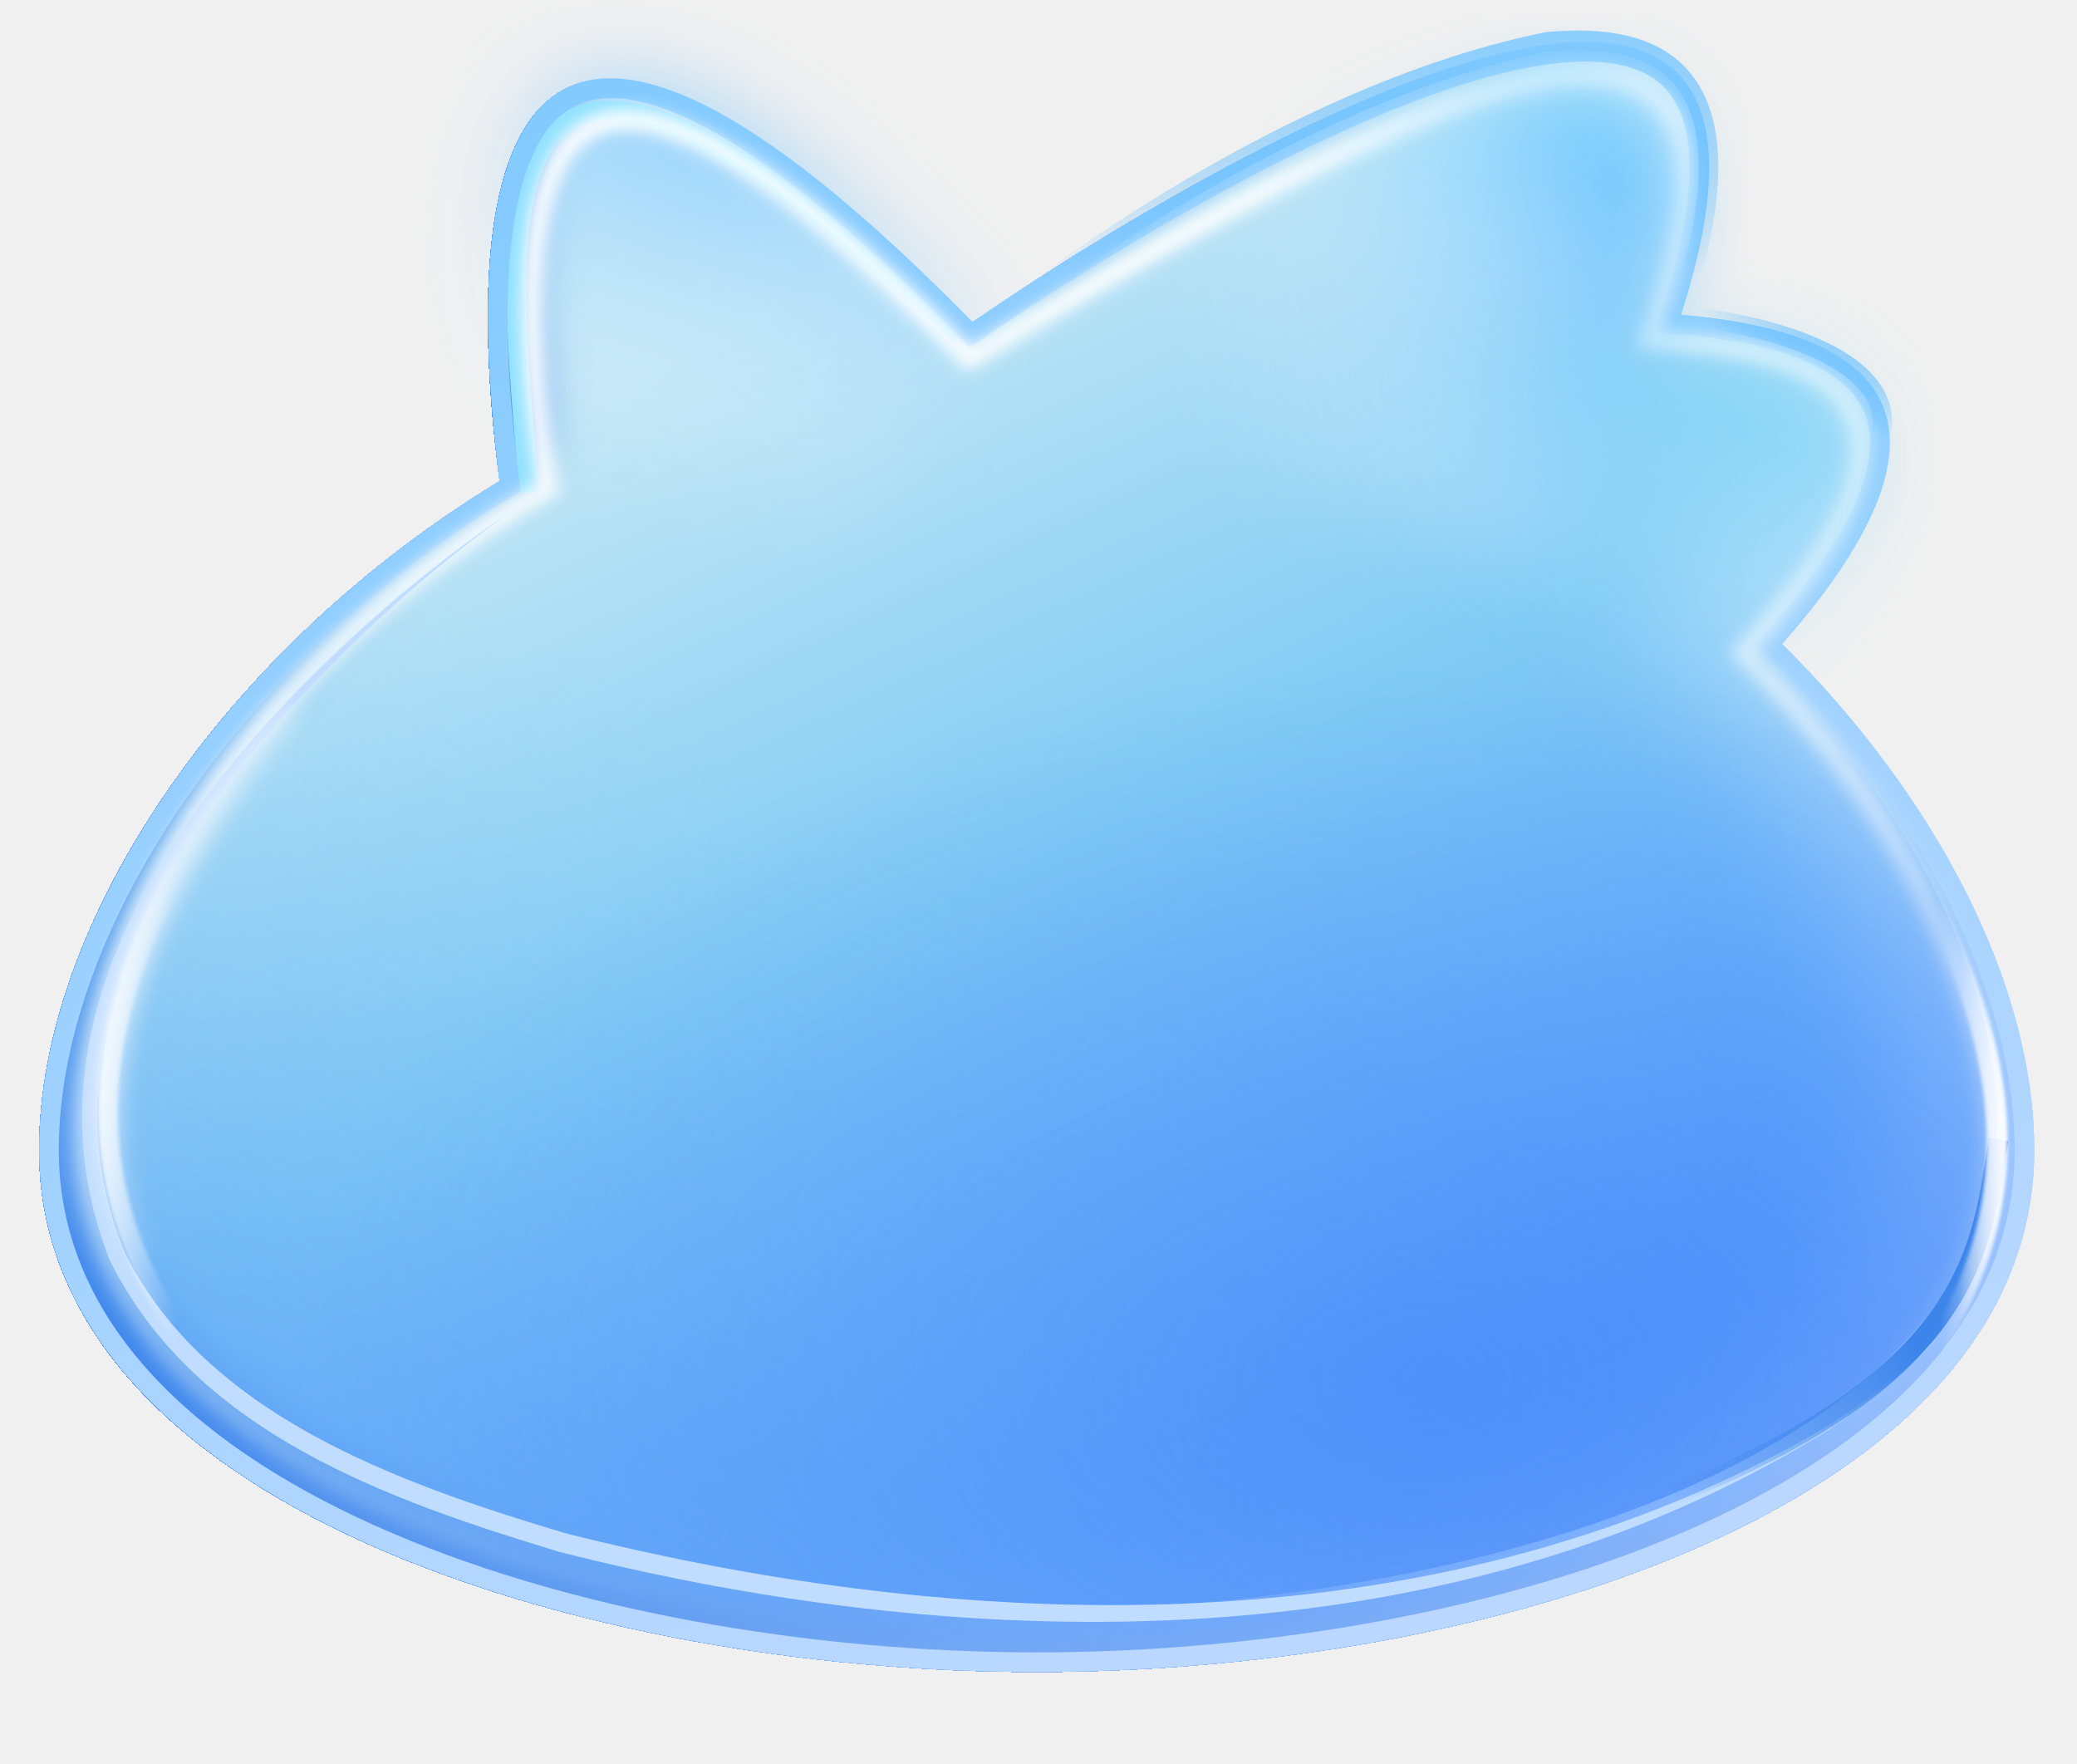
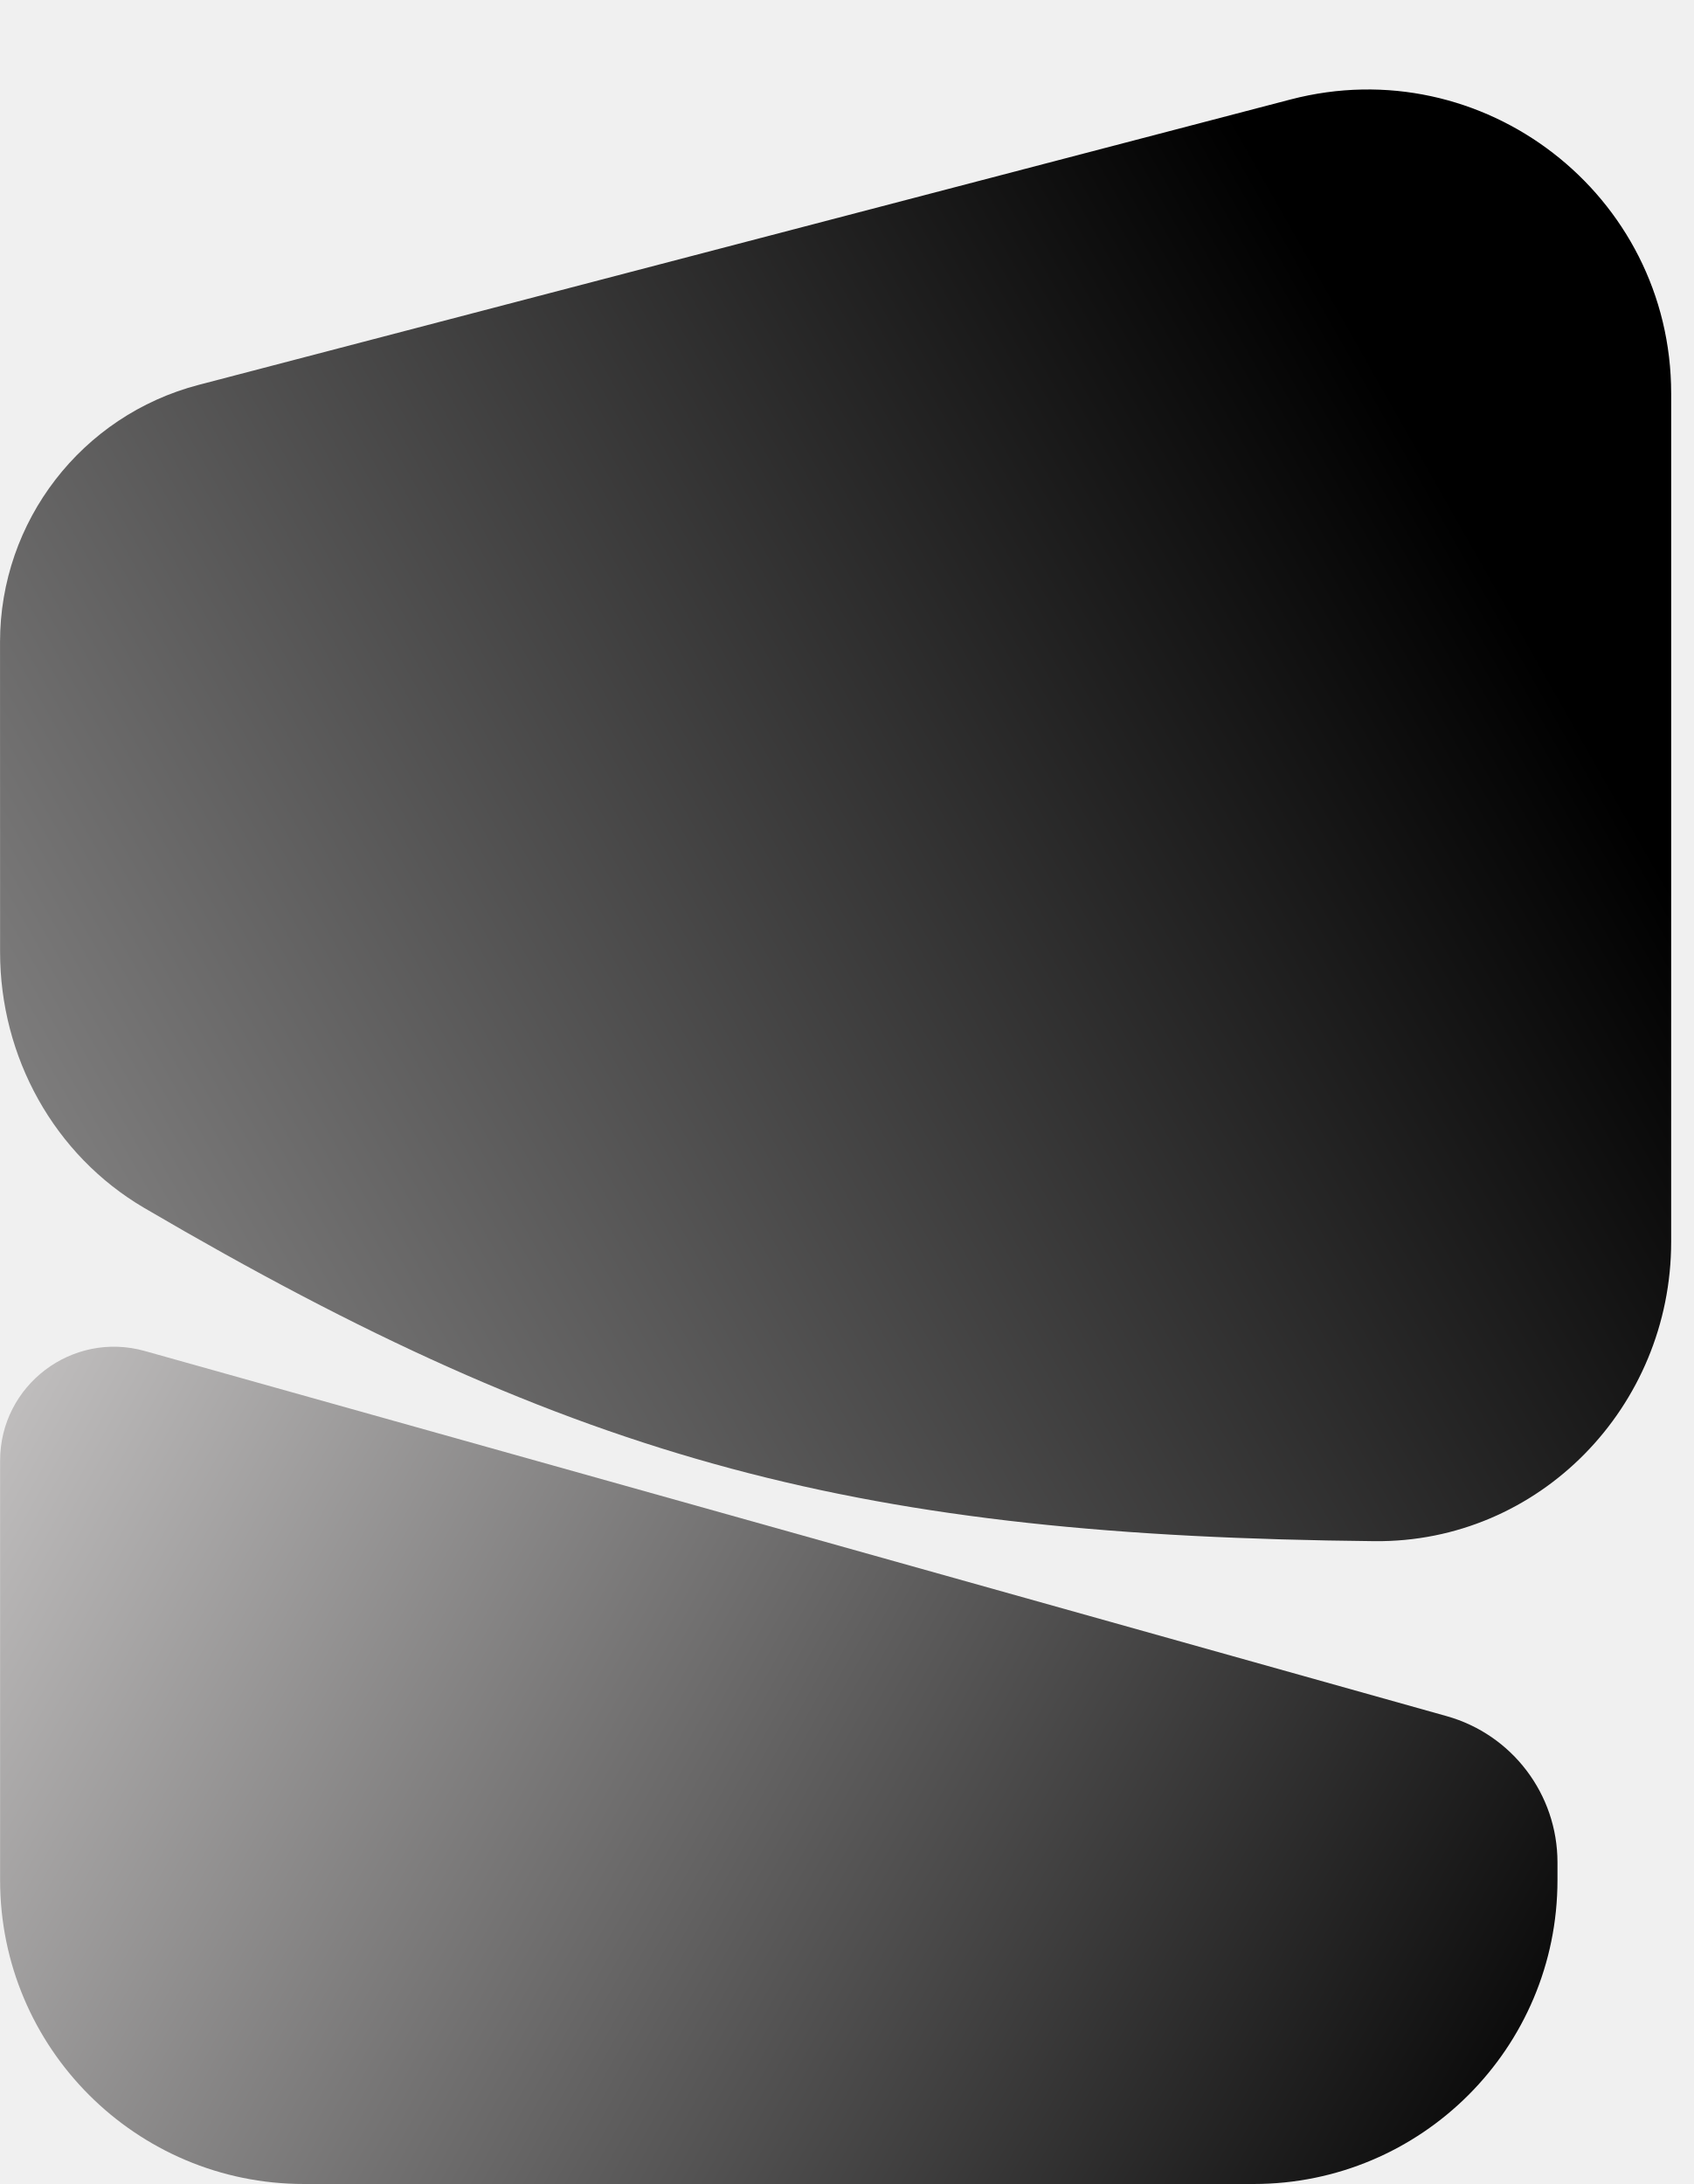
- <svg xmlns="http://www.w3.org/2000/svg" width="53" height="45" viewBox="0 0 53 45" fill="none">
-   <g filter="url(#filter0_ii_1681_944)">
-     <path d="M24.812 8.212C33.613 2.25 46.843 -4.231 42.894 8.032C47.975 8.454 50.532 10.652 45.478 16.43C49.478 20.392 51.909 25.19 51.909 29.341C51.909 38.332 38.144 42.66 26.454 42.66C14.764 42.66 1 38.332 1 29.341C1 23.578 5.683 16.567 12.749 12.277C11.607 3.295 13.377 -3.455 24.812 8.212Z" fill="url(#paint0_linear_1681_944)" />
-   </g>
-   <g filter="url(#filter1_f_1681_944)">
-     <path d="M14.922 22.52C11.621 10.938 9.035 -8.081 25.097 8.501L14.922 22.52Z" fill="url(#paint1_radial_1681_944)" />
-   </g>
-   <path d="M50.955 28.659C50.955 37.038 37.707 41.072 26.455 41.072C15.203 41.072 1.955 37.038 1.955 28.659C1.955 20.279 12.924 9.072 26.455 9.072C39.986 9.072 50.955 20.279 50.955 28.659Z" fill="url(#paint2_linear_1681_944)" />
-   <path d="M50.955 28.659C50.955 37.038 37.707 41.072 26.455 41.072C15.203 41.072 1.955 37.038 1.955 28.659C1.955 20.279 12.924 9.072 26.455 9.072C39.986 9.072 50.955 20.279 50.955 28.659Z" fill="url(#paint3_linear_1681_944)" />
-   <path d="M50.955 28.659C50.955 37.038 37.707 41.072 26.455 41.072C15.203 41.072 1.955 37.038 1.955 28.659C1.955 20.279 12.924 9.072 26.455 9.072C39.986 9.072 50.955 20.279 50.955 28.659Z" fill="url(#paint4_radial_1681_944)" />
-   <path d="M13.5 12.569C13 6.072 11.501 -3.428 24.5 8.571" stroke="#91E1FF" stroke-width="0.5" />
-   <mask id="path-7-inside-1_1681_944" fill="white">
-     <path d="M24.812 8.212C33.613 2.25 46.843 -4.231 42.894 8.032C47.975 8.454 50.532 10.652 45.478 16.43C49.478 20.392 51.909 25.19 51.909 29.341C51.909 38.332 38.144 42.66 26.454 42.66C14.764 42.66 1 38.332 1 29.341C1 23.578 5.683 16.567 12.749 12.277C11.607 3.295 13.377 -3.455 24.812 8.212Z" />
-   </mask>
-   <path d="M24.812 8.212L24.455 8.562L24.747 8.86L25.093 8.626L24.812 8.212ZM42.894 8.032L42.418 7.878L42.225 8.478L42.852 8.53L42.894 8.032ZM45.478 16.43L45.102 16.101L44.793 16.455L45.127 16.785L45.478 16.43ZM51.909 29.341L52.409 29.341V29.341L51.909 29.341ZM26.454 42.66L26.454 43.16H26.454V42.66ZM1 29.341L0.5 29.341V29.341L1 29.341ZM12.749 12.277L13.008 12.704L13.286 12.536L13.245 12.214L12.749 12.277ZM24.812 8.212L25.093 8.626C29.491 5.646 34.928 2.587 38.738 1.777C40.676 1.364 41.956 1.582 42.582 2.361C42.9 2.757 43.111 3.363 43.111 4.275C43.112 5.188 42.902 6.373 42.418 7.878L42.894 8.032L43.37 8.185C43.872 6.624 44.112 5.33 44.111 4.274C44.11 3.216 43.866 2.363 43.362 1.735C42.343 0.467 40.506 0.378 38.53 0.799C34.513 1.653 28.935 4.816 24.532 7.798L24.812 8.212ZM42.894 8.032L42.852 8.53C44.096 8.633 45.153 8.843 45.964 9.173C46.775 9.503 47.289 9.931 47.537 10.441C47.78 10.941 47.813 11.62 47.454 12.561C47.092 13.509 46.346 14.678 45.102 16.101L45.478 16.43L45.855 16.759C47.137 15.293 47.967 14.021 48.388 12.918C48.812 11.809 48.836 10.828 48.436 10.004C48.041 9.19 47.279 8.628 46.34 8.246C45.4 7.864 44.231 7.641 42.935 7.533L42.894 8.032ZM45.478 16.43L45.127 16.785C49.07 20.692 51.409 25.369 51.409 29.341L51.909 29.341L52.409 29.341C52.409 25.011 49.887 20.093 45.83 16.075L45.478 16.43ZM51.909 29.341L51.409 29.341C51.409 33.536 48.203 36.737 43.36 38.916C38.538 41.086 32.248 42.16 26.454 42.16V42.66V43.16C32.35 43.16 38.788 42.071 43.771 39.828C48.733 37.595 52.409 34.137 52.409 29.341L51.909 29.341ZM26.454 42.66L26.454 42.16C20.66 42.16 14.37 41.086 9.549 38.916C4.706 36.737 1.5 33.535 1.5 29.341L1 29.341L0.5 29.341C0.5 34.137 4.176 37.595 9.138 39.828C14.121 42.07 20.558 43.16 26.454 43.16L26.454 42.66ZM1 29.341L1.5 29.341C1.5 23.813 6.031 16.94 13.008 12.704L12.749 12.277L12.489 11.849C5.335 16.193 0.5 23.342 0.5 29.341L1 29.341ZM12.749 12.277L13.245 12.214C12.962 9.986 12.863 7.924 13.041 6.265C13.222 4.578 13.676 3.439 14.372 2.895C15.014 2.393 16.038 2.279 17.721 3.11C19.402 3.941 21.61 5.659 24.455 8.562L24.812 8.212L25.17 7.862C22.298 4.932 19.996 3.119 18.164 2.214C16.334 1.31 14.843 1.258 13.756 2.107C12.722 2.915 12.233 4.418 12.047 6.159C11.857 7.927 11.965 10.077 12.253 12.34L12.749 12.277Z" fill="url(#paint5_linear_1681_944)" mask="url(#path-7-inside-1_1681_944)" />
-   <g filter="url(#filter2_f_1681_944)">
-     <mask id="path-9-inside-2_1681_944" fill="white">
-       <path d="M24.771 8.839C34.474 2.948 46.416 -3.407 42.381 8.456C47.483 8.709 50.09 10.763 44.817 16.643C48.663 20.46 50.999 25.077 50.999 29.073C50.998 37.742 37.726 41.916 26.453 41.916C15.181 41.916 1.909 37.742 1.908 29.073C1.908 23.39 6.63 16.45 13.701 12.343C12.456 3.855 13.86 -2.323 24.771 8.839Z" />
-     </mask>
-     <path d="M24.771 8.839L24.414 9.188L24.692 9.472L25.031 9.266L24.771 8.839ZM42.381 8.456L41.907 8.295L41.694 8.923L42.356 8.955L42.381 8.456ZM44.817 16.643L44.445 16.309L44.128 16.663L44.465 16.997L44.817 16.643ZM50.999 29.073L51.499 29.073V29.073H50.999ZM26.453 41.916L26.453 42.416H26.453V41.916ZM1.908 29.073H1.408V29.073L1.908 29.073ZM13.701 12.343L13.952 12.775L14.245 12.605L14.196 12.27L13.701 12.343ZM24.771 8.839L25.031 9.266C27.453 7.795 30.007 6.301 32.411 5.07C34.823 3.836 37.054 2.884 38.839 2.477C39.731 2.273 40.479 2.215 41.065 2.305C41.64 2.393 42.035 2.619 42.29 2.974C42.553 3.341 42.719 3.917 42.681 4.803C42.643 5.688 42.404 6.836 41.907 8.295L42.381 8.456L42.854 8.617C43.367 7.11 43.637 5.862 43.68 4.846C43.724 3.832 43.543 3.005 43.102 2.391C42.654 1.766 41.988 1.435 41.217 1.316C40.456 1.199 39.571 1.284 38.617 1.502C36.707 1.937 34.386 2.937 31.956 4.18C29.518 5.427 26.941 6.937 24.512 8.411L24.771 8.839ZM42.381 8.456L42.356 8.955C43.607 9.017 44.671 9.189 45.484 9.485C46.301 9.782 46.805 10.182 47.041 10.66C47.272 11.129 47.3 11.786 46.915 12.73C46.529 13.677 45.745 14.859 44.445 16.309L44.817 16.643L45.19 16.976C46.526 15.486 47.393 14.206 47.841 13.107C48.291 12.004 48.337 11.03 47.938 10.218C47.543 9.417 46.768 8.888 45.826 8.545C44.881 8.201 43.706 8.021 42.406 7.957L42.381 8.456ZM44.817 16.643L44.465 16.997C48.254 20.759 50.499 25.256 50.499 29.073H50.999H51.499C51.499 24.898 49.071 20.161 45.17 16.288L44.817 16.643ZM50.999 29.073L50.499 29.073C50.499 33.107 47.416 36.189 42.748 38.29C38.101 40.38 32.038 41.416 26.453 41.416V41.916V42.416C32.14 42.416 38.35 41.365 43.158 39.202C47.945 37.048 51.499 33.709 51.499 29.073L50.999 29.073ZM26.453 41.916L26.453 41.416C20.868 41.416 14.806 40.38 10.159 38.289C5.491 36.189 2.408 33.107 2.408 29.073L1.908 29.073L1.408 29.073C1.408 33.709 4.962 37.047 9.749 39.201C14.556 41.365 20.766 42.416 26.453 42.416L26.453 41.916ZM1.908 29.073H2.408C2.408 26.364 3.538 23.306 5.563 20.403C7.585 17.505 10.478 14.793 13.952 12.775L13.701 12.343L13.45 11.91C9.853 14 6.85 16.811 4.743 19.831C2.64 22.846 1.408 26.1 1.408 29.073H1.908ZM13.701 12.343L14.196 12.27C13.887 10.164 13.747 8.229 13.869 6.684C13.995 5.106 14.384 4.083 14.984 3.617C15.528 3.195 16.444 3.1 18.032 3.927C19.608 4.748 21.698 6.41 24.414 9.188L24.771 8.839L25.129 8.489C22.389 5.687 20.212 3.935 18.494 3.04C16.789 2.152 15.386 2.039 14.371 2.827C13.411 3.572 13.001 4.987 12.873 6.605C12.741 8.258 12.893 10.278 13.207 12.415L13.701 12.343Z" fill="url(#paint6_linear_1681_944)" mask="url(#path-9-inside-2_1681_944)" />
-   </g>
-   <path d="M13 13.072C11.987 13.762 11.001 14.516 10.058 15.313C5.381 19.33 0.172 25.538 2.802 32.156C4.991 36.57 9.932 38.278 14.279 39.598C24.961 42.303 37.122 42.426 46.688 36.467C47.704 35.774 48.664 34.971 49.5 34.072C48.64 34.948 47.663 35.723 46.635 36.388C36.997 42.073 24.98 41.785 14.414 39.116C10.119 37.83 5.259 36.094 3.198 31.989C0.599 25.75 5.529 19.51 10.12 15.385C11.041 14.568 12.006 13.789 13 13.072Z" fill="#C0DDFF" />
-   <g filter="url(#filter3_f_1681_944)">
-     <path d="M24.5 9.572C35 3.072 48.961 -4.629 39.5 14.572L24.5 9.572Z" fill="url(#paint7_radial_1681_944)" />
-   </g>
-   <g filter="url(#filter4_f_1681_944)">
-     <path d="M24.5 9.572C35 3.072 48.961 -4.629 39.5 14.572L24.5 9.572Z" fill="url(#paint8_radial_1681_944)" />
-   </g>
-   <g filter="url(#filter5_f_1681_944)">
-     <path d="M27.769 9.667C40 8.072 57.002 6.074 41.206 20.598L27.769 9.667Z" fill="url(#paint9_radial_1681_944)" />
-   </g>
-   <g filter="url(#filter6_f_1681_944)">
-     <path d="M7.496 18.072C4.5 21.572 -0.001 28.072 4.996 34.572" stroke="url(#paint10_linear_1681_944)" stroke-width="0.5" />
-   </g>
-   <g filter="url(#filter7_f_1681_944)">
-     <path d="M7.496 18.072C4.5 21.572 -0.001 28.072 4.996 34.572" stroke="url(#paint11_linear_1681_944)" stroke-width="0.5" />
-   </g>
-   <path d="M25 8.564C27.333 6.564 33.5 2.264 39.5 1.064C41.5 0.898 45 1.072 43 7.574" stroke="url(#paint12_linear_1681_944)" stroke-width="0.5" />
-   <path d="M43 8.072C44.833 8.239 48.4 9.072 48 11.072" stroke="url(#paint13_radial_1681_944)" stroke-width="0.5" />
-   <path d="M51 29.072C50.5 32.072 50.5 36.072 38.5 39.572" stroke="url(#paint14_linear_1681_944)" stroke-width="0.5" />
-   <g filter="url(#filter8_f_1681_944)">
-     <path d="M47.498 20.072C50.5 24.572 52.998 30.072 48.497 35.572" stroke="url(#paint15_linear_1681_944)" stroke-width="0.5" />
-   </g>
-   <g filter="url(#filter9_f_1681_944)">
-     <path d="M47.498 20.072C50.5 24.572 52.998 30.072 48.497 35.572" stroke="url(#paint16_linear_1681_944)" stroke-width="0.5" />
-   </g>
+ <svg xmlns="http://www.w3.org/2000/svg" width="69" height="89" viewBox="0 0 69 89" fill="none">
+   <path d="M0.001 26.168C0.001 21.239 3.327 16.93 8.096 15.684L52.584 4.055C60.431 2.004 68.098 7.925 68.098 16.035V50.603C68.098 57.324 62.725 62.873 56.004 62.804C35.129 62.59 23.669 59.65 5.88 49.226C2.197 47.067 0.004 43.067 0.003 38.798L0.001 26.168Z" fill="url(#paint0_linear_2302_130)" />
+   <path d="M63.465 76.617C63.465 83.456 57.921 89 51.082 89L12.387 89C5.548 89 0.004 83.456 0.004 76.617V59.526C0.004 56.45 2.94 54.224 5.902 55.055L58.946 69.933C61.618 70.682 63.465 73.119 63.465 75.894V76.617Z" fill="url(#paint1_linear_2302_130)" />
  <defs>
-     <filter id="filter0_ii_1681_944" x="-2" y="0.072" width="54.908" height="42.588" filterUnits="userSpaceOnUse" color-interpolation-filters="sRGB">
-       <feFlood flood-opacity="0" result="BackgroundImageFix" />
-       <feBlend mode="normal" in="SourceGraphic" in2="BackgroundImageFix" result="shape" />
-       <feColorMatrix in="SourceAlpha" type="matrix" values="0 0 0 0 0 0 0 0 0 0 0 0 0 0 0 0 0 0 127 0" result="hardAlpha" />
-       <feOffset dx="1" dy="-1" />
-       <feGaussianBlur stdDeviation="0.7" />
-       <feComposite in2="hardAlpha" operator="arithmetic" k2="-1" k3="1" />
-       <feColorMatrix type="matrix" values="0 0 0 0 0.155 0 0 0 0 0.463 0 0 0 0 0.916 0 0 0 1 0" />
-       <feBlend mode="normal" in2="shape" result="effect1_innerShadow_1681_944" />
-       <feColorMatrix in="SourceAlpha" type="matrix" values="0 0 0 0 0 0 0 0 0 0 0 0 0 0 0 0 0 0 127 0" result="hardAlpha" />
-       <feOffset dx="-3" dy="-1" />
-       <feGaussianBlur stdDeviation="2" />
-       <feComposite in2="hardAlpha" operator="arithmetic" k2="-1" k3="1" />
-       <feColorMatrix type="matrix" values="0 0 0 0 1 0 0 0 0 1 0 0 0 0 1 0 0 0 0.48 0" />
-       <feBlend mode="normal" in2="effect1_innerShadow_1681_944" result="effect2_innerShadow_1681_944" />
-     </filter>
-     <filter id="filter1_f_1681_944" x="10.449" y="0" width="16.646" height="24.52" filterUnits="userSpaceOnUse" color-interpolation-filters="sRGB">
-       <feFlood flood-opacity="0" result="BackgroundImageFix" />
-       <feBlend mode="normal" in="SourceGraphic" in2="BackgroundImageFix" result="shape" />
-       <feGaussianBlur stdDeviation="1" result="effect1_foregroundBlur_1681_944" />
-     </filter>
-     <filter id="filter2_f_1681_944" x="1.508" y="1.364" width="49.89" height="40.952" filterUnits="userSpaceOnUse" color-interpolation-filters="sRGB">
-       <feFlood flood-opacity="0" result="BackgroundImageFix" />
-       <feBlend mode="normal" in="SourceGraphic" in2="BackgroundImageFix" result="shape" />
-       <feGaussianBlur stdDeviation="0.2" result="effect1_foregroundBlur_1681_944" />
-     </filter>
-     <filter id="filter3_f_1681_944" x="22.5" y="0.408" width="22.139" height="16.164" filterUnits="userSpaceOnUse" color-interpolation-filters="sRGB">
-       <feFlood flood-opacity="0" result="BackgroundImageFix" />
-       <feBlend mode="normal" in="SourceGraphic" in2="BackgroundImageFix" result="shape" />
-       <feGaussianBlur stdDeviation="1" result="effect1_foregroundBlur_1681_944" />
-     </filter>
-     <filter id="filter4_f_1681_944" x="22.5" y="0.408" width="22.139" height="16.164" filterUnits="userSpaceOnUse" color-interpolation-filters="sRGB">
-       <feFlood flood-opacity="0" result="BackgroundImageFix" />
-       <feBlend mode="normal" in="SourceGraphic" in2="BackgroundImageFix" result="shape" />
-       <feGaussianBlur stdDeviation="1" result="effect1_foregroundBlur_1681_944" />
-     </filter>
-     <filter id="filter5_f_1681_944" x="25.77" y="6.564" width="23.82" height="16.033" filterUnits="userSpaceOnUse" color-interpolation-filters="sRGB">
-       <feFlood flood-opacity="0" result="BackgroundImageFix" />
-       <feBlend mode="normal" in="SourceGraphic" in2="BackgroundImageFix" result="shape" />
-       <feGaussianBlur stdDeviation="1" result="effect1_foregroundBlur_1681_944" />
-     </filter>
-     <filter id="filter6_f_1681_944" x="1.906" y="17.31" width="6.38" height="18.015" filterUnits="userSpaceOnUse" color-interpolation-filters="sRGB">
-       <feFlood flood-opacity="0" result="BackgroundImageFix" />
-       <feBlend mode="normal" in="SourceGraphic" in2="BackgroundImageFix" result="shape" />
-       <feGaussianBlur stdDeviation="0.3" result="effect1_foregroundBlur_1681_944" />
-     </filter>
-     <filter id="filter7_f_1681_944" x="2.406" y="17.81" width="5.38" height="17.015" filterUnits="userSpaceOnUse" color-interpolation-filters="sRGB">
-       <feFlood flood-opacity="0" result="BackgroundImageFix" />
-       <feBlend mode="normal" in="SourceGraphic" in2="BackgroundImageFix" result="shape" />
-       <feGaussianBlur stdDeviation="0.05" result="effect1_foregroundBlur_1681_944" />
-     </filter>
-     <filter id="filter8_f_1681_944" x="47.189" y="19.834" width="4.116" height="15.997" filterUnits="userSpaceOnUse" color-interpolation-filters="sRGB">
-       <feFlood flood-opacity="0" result="BackgroundImageFix" />
-       <feBlend mode="normal" in="SourceGraphic" in2="BackgroundImageFix" result="shape" />
-       <feGaussianBlur stdDeviation="0.05" result="effect1_foregroundBlur_1681_944" />
-     </filter>
-     <filter id="filter9_f_1681_944" x="47.189" y="19.834" width="4.116" height="15.997" filterUnits="userSpaceOnUse" color-interpolation-filters="sRGB">
-       <feFlood flood-opacity="0" result="BackgroundImageFix" />
-       <feBlend mode="normal" in="SourceGraphic" in2="BackgroundImageFix" result="shape" />
-       <feGaussianBlur stdDeviation="0.05" result="effect1_foregroundBlur_1681_944" />
-     </filter>
-     <linearGradient id="paint0_linear_1681_944" x1="18.591" y1="7.504" x2="34" y2="40.072" gradientUnits="userSpaceOnUse">
-       <stop offset="0.025" stop-color="#C3E7F5" />
-       <stop offset="0.45" stop-color="#81CBF4" />
-       <stop offset="1" stop-color="#4890FF" />
+     <linearGradient id="paint0_linear_2302_130" x1="57.27" y1="17.026" x2="0" y2="49.53" gradientUnits="userSpaceOnUse">
+       <stop />
+       <stop offset="1" stop-color="#848383" />
    </linearGradient>
-     <radialGradient id="paint1_radial_1681_944" cx="0" cy="0" r="1" gradientTransform="matrix(-3.5 12.5 -32.6645 -8.38935 23.5 1.07227)" gradientUnits="userSpaceOnUse">
-       <stop stop-color="#3FADFD" />
-       <stop offset="1" stop-color="white" stop-opacity="0" />
-     </radialGradient>
-     <linearGradient id="paint2_linear_1681_944" x1="51" y1="45.572" x2="38.5" y2="20.072" gradientUnits="userSpaceOnUse">
-       <stop stop-color="#3E7BFA" />
-       <stop offset="1" stop-color="#83CDF5" stop-opacity="0" />
-     </linearGradient>
-     <linearGradient id="paint3_linear_1681_944" x1="3.5" y1="54.572" x2="22" y2="20.572" gradientUnits="userSpaceOnUse">
-       <stop stop-color="#3E7BFA" />
-       <stop offset="1" stop-color="#83CDF5" stop-opacity="0" />
-     </linearGradient>
-     <radialGradient id="paint4_radial_1681_944" cx="0" cy="0" r="1" gradientUnits="userSpaceOnUse" gradientTransform="translate(36.5 35.0723) rotate(-90) scale(18 29.2021)">
-       <stop stop-color="#3E7BFA" stop-opacity="0.47" />
-       <stop offset="1" stop-color="#3E7BFA" stop-opacity="0" />
-     </radialGradient>
-     <linearGradient id="paint5_linear_1681_944" x1="15.5" y1="1.072" x2="26.455" y2="42.66" gradientUnits="userSpaceOnUse">
-       <stop stop-color="#81CAFF" />
-       <stop offset="1" stop-color="#BAD8FF" />
-     </linearGradient>
-     <linearGradient id="paint6_linear_1681_944" x1="28.5" y1="7.072" x2="34.5" y2="39.072" gradientUnits="userSpaceOnUse">
-       <stop stop-color="white" />
-       <stop offset="1" stop-color="white" stop-opacity="0" />
-     </linearGradient>
-     <radialGradient id="paint7_radial_1681_944" cx="0" cy="0" r="1" gradientTransform="matrix(-0.473684 6.5 -9.75 -0.791666 41.0526 2.07227)" gradientUnits="userSpaceOnUse">
-       <stop stop-color="#67D2FC" />
-       <stop offset="1" stop-color="#B4EAFF" stop-opacity="0" />
-     </radialGradient>
-     <radialGradient id="paint8_radial_1681_944" cx="0" cy="0" r="1" gradientUnits="userSpaceOnUse" gradientTransform="translate(45 5.07227) rotate(168.311) scale(14.8071 37.5732)">
-       <stop stop-color="#3FADFD" />
-       <stop offset="1" stop-color="white" stop-opacity="0" />
-     </radialGradient>
-     <radialGradient id="paint9_radial_1681_944" cx="0" cy="0" r="1" gradientTransform="matrix(-11.5 12.5 -20.1558 -18.4516 50.5 3.07227)" gradientUnits="userSpaceOnUse">
-       <stop stop-color="#0DADEC" />
-       <stop offset="1" stop-color="#B4EAFF" stop-opacity="0" />
-     </radialGradient>
-     <linearGradient id="paint10_linear_1681_944" x1="2" y1="28.072" x2="5" y2="29.072" gradientUnits="userSpaceOnUse">
-       <stop stop-color="white" />
-       <stop offset="1" stop-color="white" stop-opacity="0" />
-     </linearGradient>
-     <linearGradient id="paint11_linear_1681_944" x1="2" y1="28.072" x2="4.5" y2="28.072" gradientUnits="userSpaceOnUse">
-       <stop stop-color="white" />
-       <stop offset="1" stop-color="white" stop-opacity="0" />
-     </linearGradient>
-     <linearGradient id="paint12_linear_1681_944" x1="41.5" y1="0.072" x2="41.5" y2="7.072" gradientUnits="userSpaceOnUse">
-       <stop stop-color="#8ACEFF" />
-       <stop offset="1" stop-color="#39ACFF" stop-opacity="0" />
-     </linearGradient>
-     <radialGradient id="paint13_radial_1681_944" cx="0" cy="0" r="1" gradientUnits="userSpaceOnUse" gradientTransform="translate(47.5 8.57227) rotate(116.565) scale(2.23607 4.81376)">
-       <stop stop-color="#8ACEFF" />
-       <stop offset="1" stop-color="#39ACFF" stop-opacity="0" />
-     </radialGradient>
-     <linearGradient id="paint14_linear_1681_944" x1="49" y1="34.572" x2="42.5" y2="38.072" gradientUnits="userSpaceOnUse">
-       <stop stop-color="#3C85EB" />
-       <stop offset="1" stop-color="#3C85EB" stop-opacity="0" />
-     </linearGradient>
-     <linearGradient id="paint15_linear_1681_944" x1="51.5" y1="29.072" x2="49.5" y2="29.072" gradientUnits="userSpaceOnUse">
-       <stop stop-color="white" />
-       <stop offset="1" stop-color="white" stop-opacity="0" />
-     </linearGradient>
-     <linearGradient id="paint16_linear_1681_944" x1="51.5" y1="29.072" x2="50" y2="29.072" gradientUnits="userSpaceOnUse">
-       <stop stop-color="white" />
-       <stop offset="1" stop-color="white" stop-opacity="0" />
+     <linearGradient id="paint1_linear_2302_130" x1="63.46" y1="89" x2="0.02" y2="53.362" gradientUnits="userSpaceOnUse">
+       <stop />
+       <stop offset="1" stop-color="#C5C3C3" />
    </linearGradient>
  </defs>
</svg>
